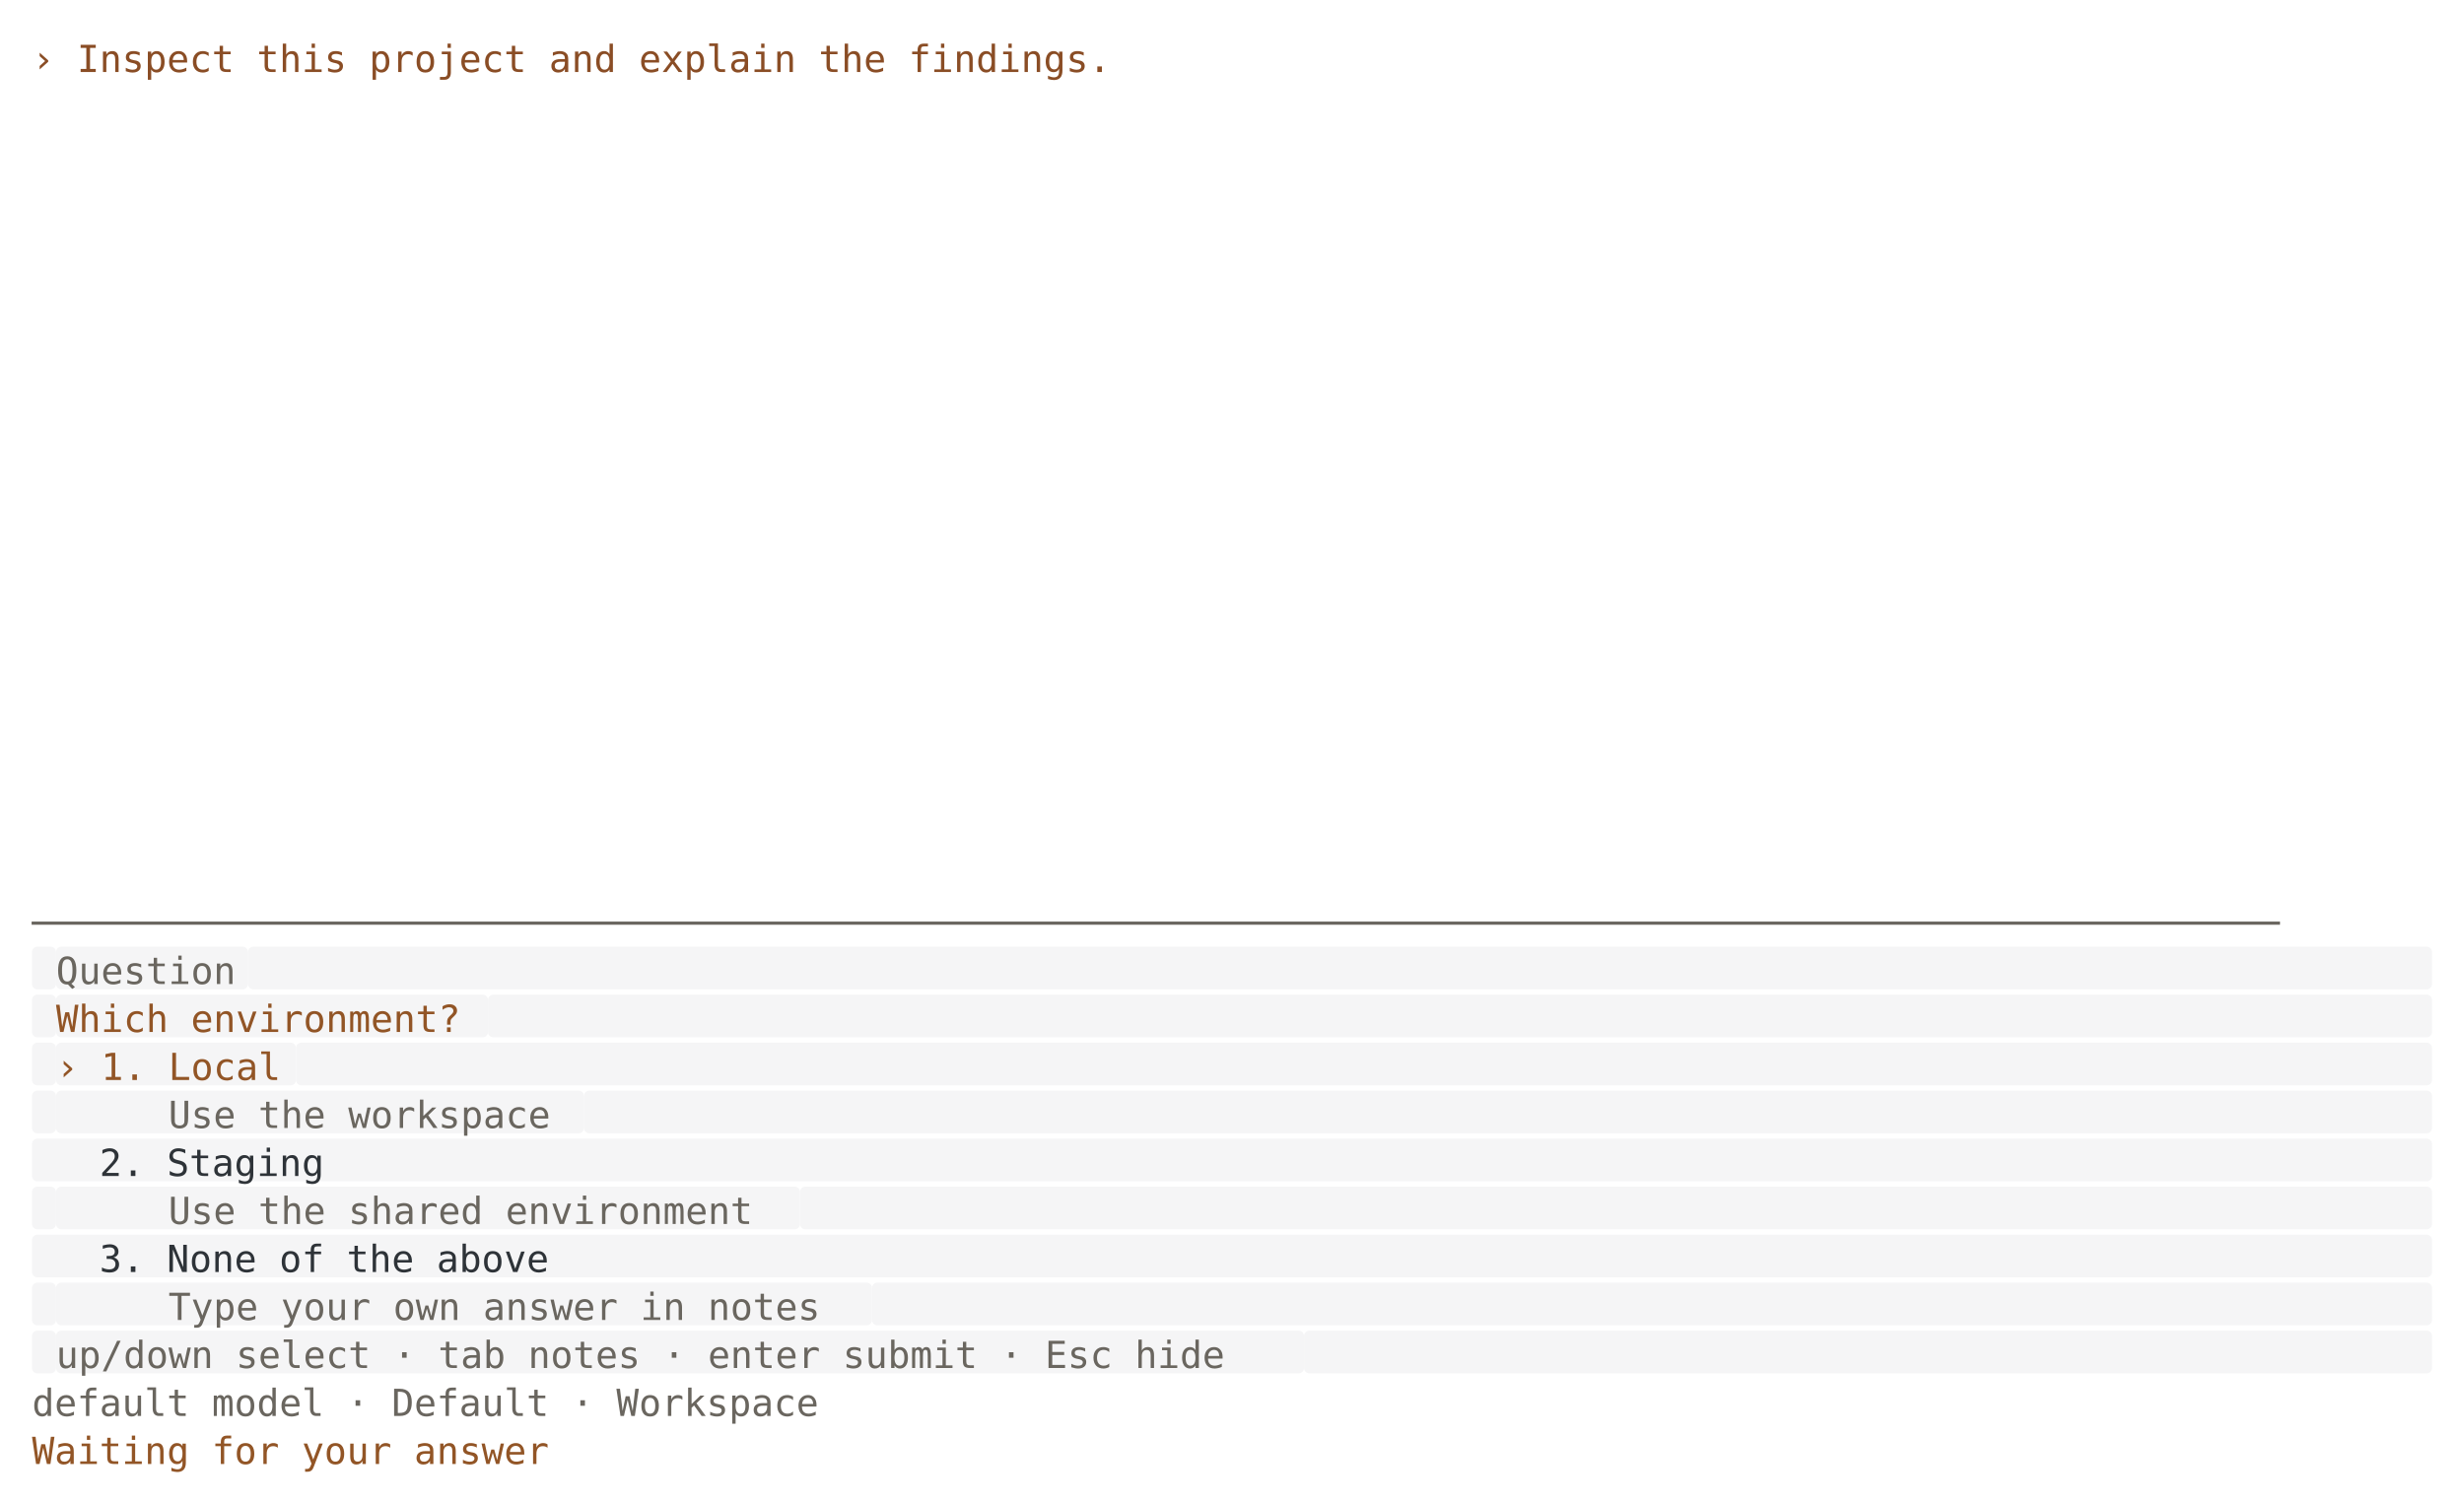
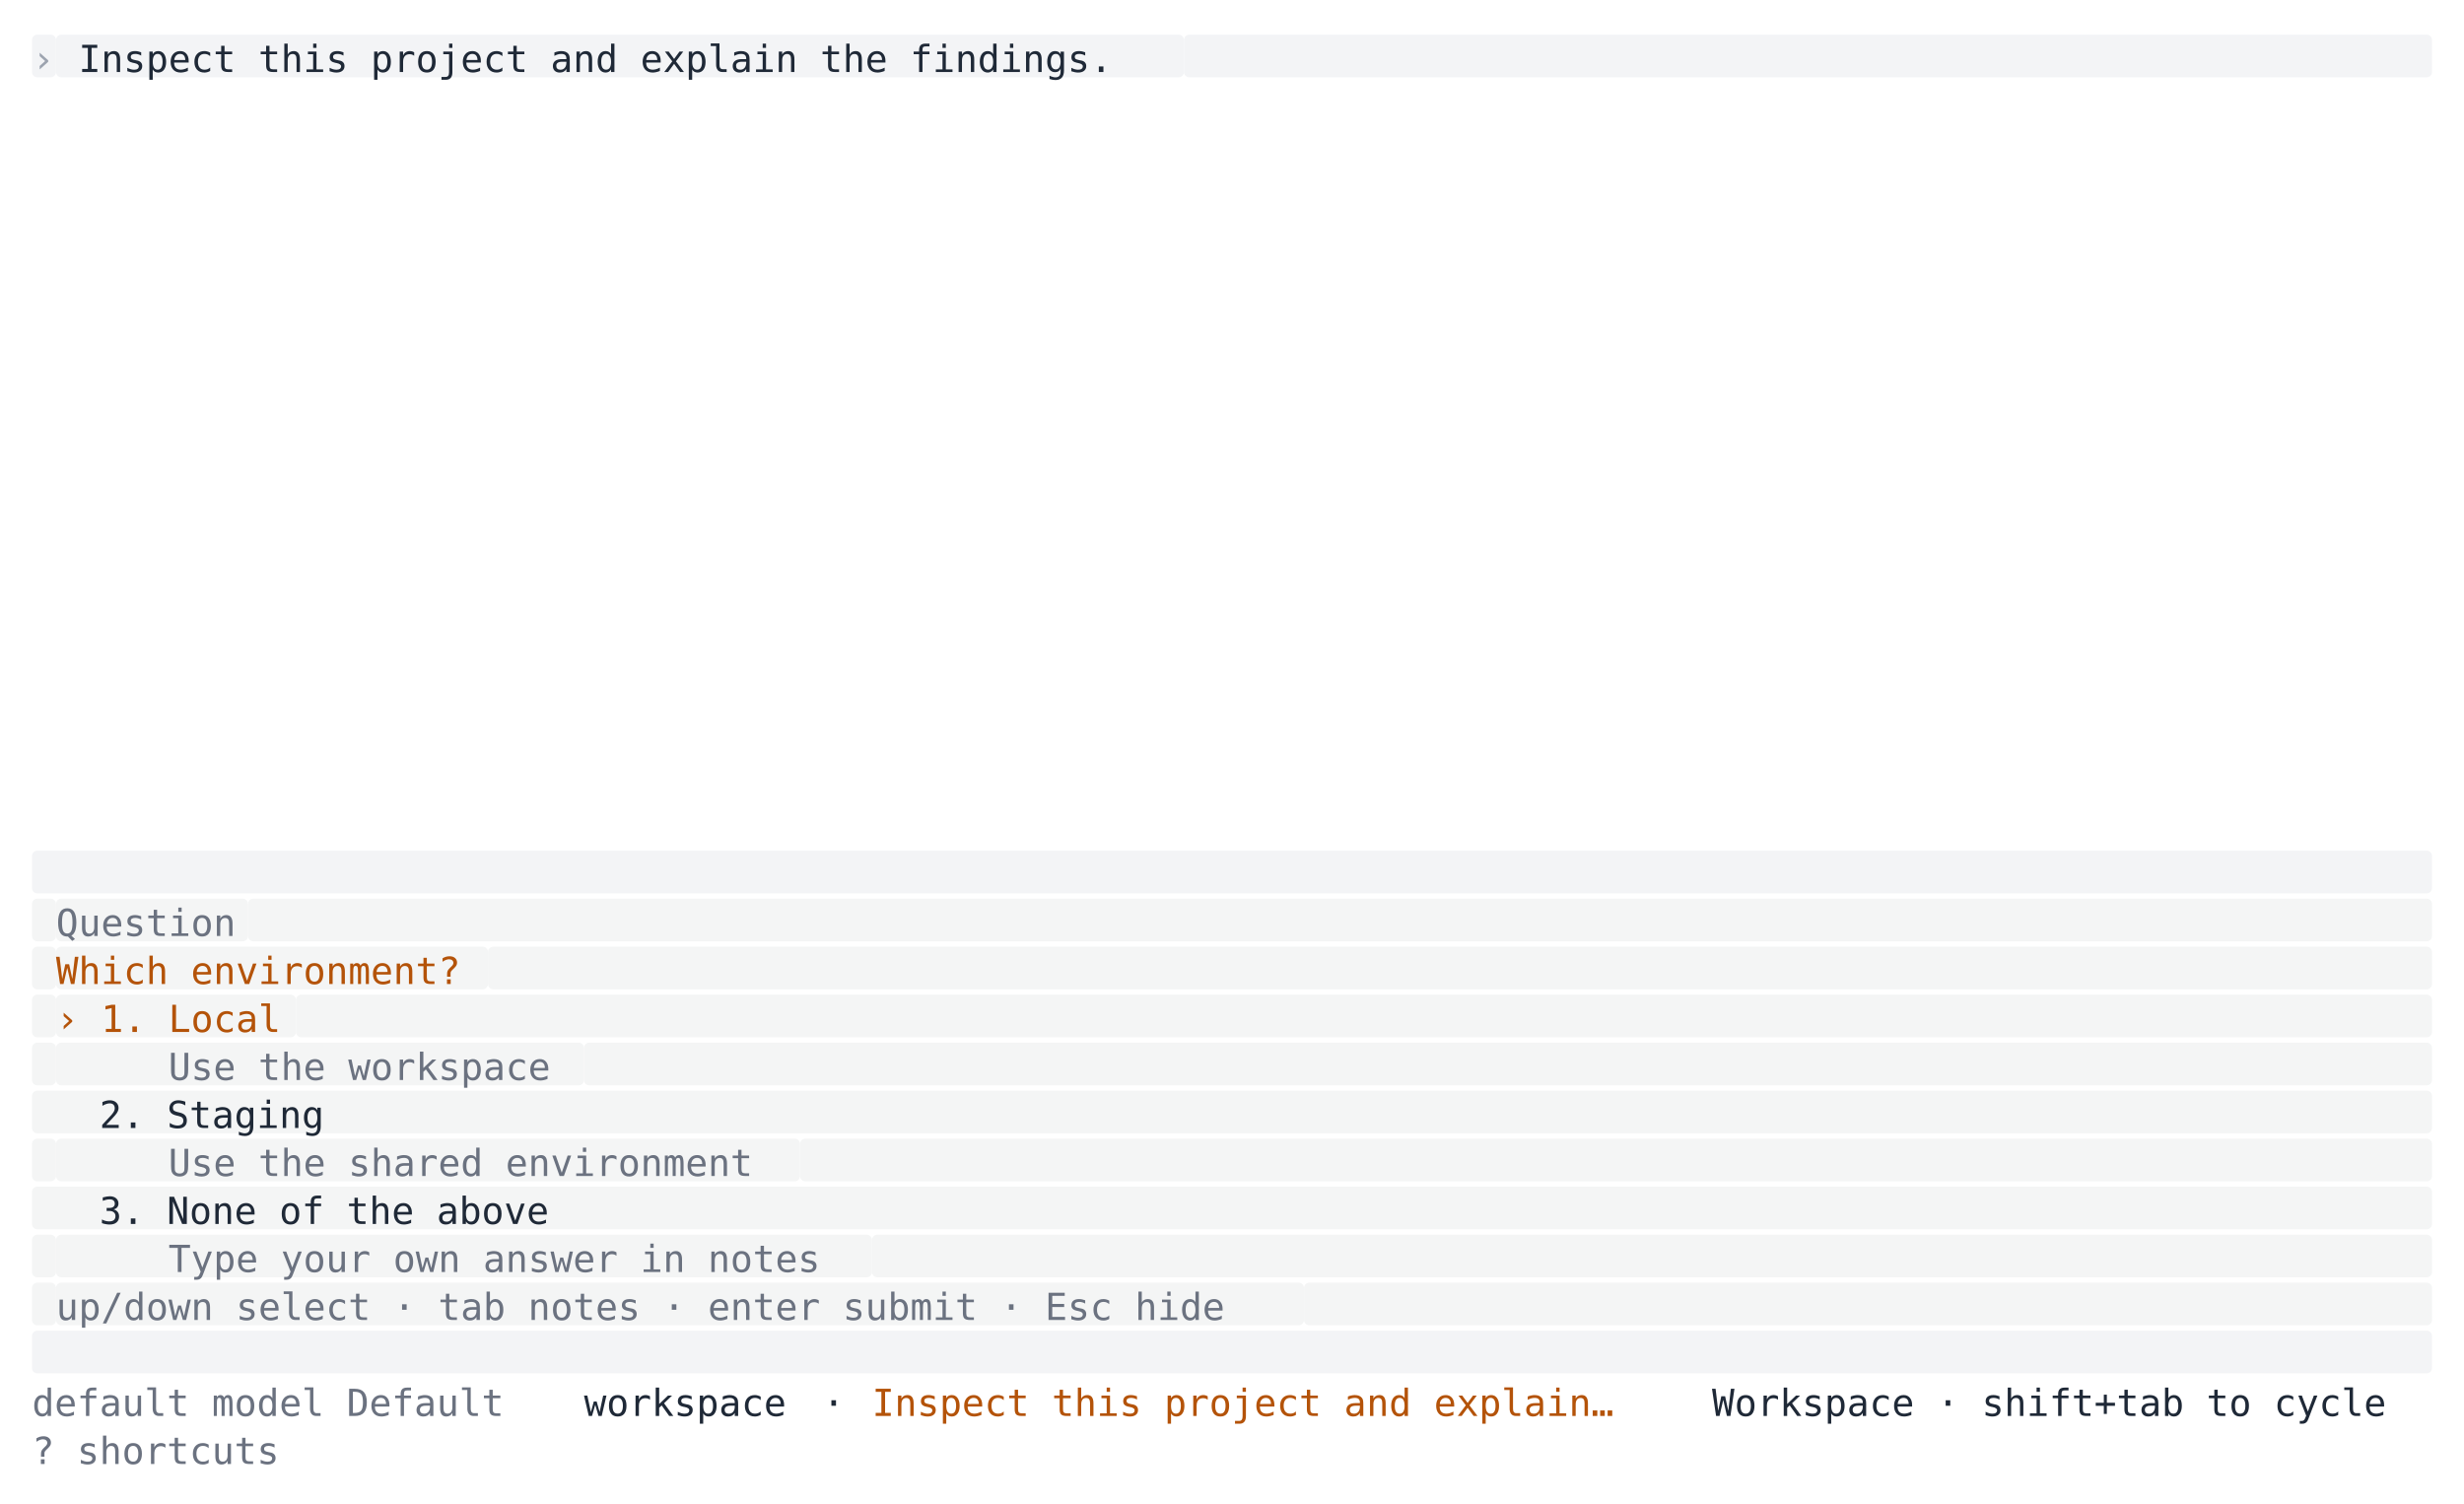
<svg xmlns="http://www.w3.org/2000/svg" width="924" height="564" viewBox="0 0 924 564">
  <rect width="100%" height="100%" fill="#ffffff" />
-   <text xml:space="preserve" x="12" y="27" fill="#8a4d25" font-family="Cascadia Mono, Consolas, monospace" font-size="14">› Inspect this project and explain the findings.</text>
-   <text xml:space="preserve" x="444" y="27" fill="#2e3338" font-family="Cascadia Mono, Consolas, monospace" font-size="14">                                                    </text>
-   <text xml:space="preserve" x="12" y="45" fill="#2e3338" font-family="Cascadia Mono, Consolas, monospace" font-size="14">                                                                                                    </text>
-   <text xml:space="preserve" x="12" y="63" fill="#2e3338" font-family="Cascadia Mono, Consolas, monospace" font-size="14">                                                                                                    </text>
-   <text xml:space="preserve" x="12" y="81" fill="#2e3338" font-family="Cascadia Mono, Consolas, monospace" font-size="14">                                                                                                    </text>
-   <text xml:space="preserve" x="12" y="99" fill="#2e3338" font-family="Cascadia Mono, Consolas, monospace" font-size="14">                                                                                                    </text>
-   <text xml:space="preserve" x="12" y="117" fill="#2e3338" font-family="Cascadia Mono, Consolas, monospace" font-size="14">                                                                                                    </text>
-   <text xml:space="preserve" x="12" y="135" fill="#2e3338" font-family="Cascadia Mono, Consolas, monospace" font-size="14">                                                                                                    </text>
-   <text xml:space="preserve" x="12" y="153" fill="#2e3338" font-family="Cascadia Mono, Consolas, monospace" font-size="14">                                                                                                    </text>
-   <text xml:space="preserve" x="12" y="171" fill="#2e3338" font-family="Cascadia Mono, Consolas, monospace" font-size="14">                                                                                                    </text>
-   <text xml:space="preserve" x="12" y="189" fill="#2e3338" font-family="Cascadia Mono, Consolas, monospace" font-size="14">                                                                                                    </text>
-   <text xml:space="preserve" x="12" y="207" fill="#2e3338" font-family="Cascadia Mono, Consolas, monospace" font-size="14">                                                                                                    </text>
-   <text xml:space="preserve" x="12" y="225" fill="#2e3338" font-family="Cascadia Mono, Consolas, monospace" font-size="14">                                                                                                    </text>
-   <text xml:space="preserve" x="12" y="243" fill="#2e3338" font-family="Cascadia Mono, Consolas, monospace" font-size="14">                                                                                                    </text>
-   <text xml:space="preserve" x="12" y="261" fill="#2e3338" font-family="Cascadia Mono, Consolas, monospace" font-size="14">                                                                                                    </text>
-   <text xml:space="preserve" x="12" y="279" fill="#2e3338" font-family="Cascadia Mono, Consolas, monospace" font-size="14">                                                                                                    </text>
-   <text xml:space="preserve" x="12" y="297" fill="#2e3338" font-family="Cascadia Mono, Consolas, monospace" font-size="14">                                                                                                    </text>
-   <text xml:space="preserve" x="12" y="315" fill="#2e3338" font-family="Cascadia Mono, Consolas, monospace" font-size="14">                                                                                                    </text>
-   <text xml:space="preserve" x="12" y="333" fill="#2e3338" font-family="Cascadia Mono, Consolas, monospace" font-size="14">                                                                                                    </text>
-   <text xml:space="preserve" x="12" y="351" fill="#6a665f" font-family="Cascadia Mono, Consolas, monospace" font-size="14">────────────────────────────────────────────────────────────────────────────────────────────────────</text>
-   <rect x="12" y="355" width="9" height="16" rx="2" fill="#f5f5f6" />
-   <text xml:space="preserve" x="12" y="369" fill="#2e3338" font-family="Cascadia Mono, Consolas, monospace" font-size="14"> </text>
-   <rect x="21" y="355" width="72" height="16" rx="2" fill="#f5f5f6" />
-   <text xml:space="preserve" x="21" y="369" fill="#6a665f" font-family="Cascadia Mono, Consolas, monospace" font-size="14">Question</text>
-   <rect x="93" y="355" width="819" height="16" rx="2" fill="#f5f5f6" />
-   <text xml:space="preserve" x="93" y="369" fill="#2e3338" font-family="Cascadia Mono, Consolas, monospace" font-size="14">                                                                                           </text>
-   <rect x="12" y="373" width="9" height="16" rx="2" fill="#f5f5f6" />
-   <text xml:space="preserve" x="12" y="387" fill="#2e3338" font-family="Cascadia Mono, Consolas, monospace" font-size="14"> </text>
-   <rect x="21" y="373" width="162" height="16" rx="2" fill="#f5f5f6" />
-   <text xml:space="preserve" x="21" y="387" fill="#925526" font-family="Cascadia Mono, Consolas, monospace" font-size="14">Which environment?</text>
-   <rect x="183" y="373" width="729" height="16" rx="2" fill="#f5f5f6" />
-   <text xml:space="preserve" x="183" y="387" fill="#2e3338" font-family="Cascadia Mono, Consolas, monospace" font-size="14">                                                                                 </text>
-   <rect x="12" y="391" width="9" height="16" rx="2" fill="#f5f5f6" />
-   <text xml:space="preserve" x="12" y="405" fill="#2e3338" font-family="Cascadia Mono, Consolas, monospace" font-size="14"> </text>
-   <rect x="21" y="391" width="90" height="16" rx="2" fill="#f5f5f6" />
-   <text xml:space="preserve" x="21" y="405" fill="#925526" font-family="Cascadia Mono, Consolas, monospace" font-size="14">› 1. Local</text>
-   <rect x="111" y="391" width="801" height="16" rx="2" fill="#f5f5f6" />
-   <text xml:space="preserve" x="111" y="405" fill="#2e3338" font-family="Cascadia Mono, Consolas, monospace" font-size="14">                                                                                         </text>
-   <rect x="12" y="409" width="9" height="16" rx="2" fill="#f5f5f6" />
-   <text xml:space="preserve" x="12" y="423" fill="#2e3338" font-family="Cascadia Mono, Consolas, monospace" font-size="14"> </text>
-   <rect x="21" y="409" width="198" height="16" rx="2" fill="#f5f5f6" />
-   <text xml:space="preserve" x="21" y="423" fill="#6a665f" font-family="Cascadia Mono, Consolas, monospace" font-size="14">     Use the workspace</text>
-   <rect x="219" y="409" width="693" height="16" rx="2" fill="#f5f5f6" />
-   <text xml:space="preserve" x="219" y="423" fill="#2e3338" font-family="Cascadia Mono, Consolas, monospace" font-size="14">                                                                             </text>
-   <rect x="12" y="427" width="900" height="16" rx="2" fill="#f5f5f6" />
-   <text xml:space="preserve" x="12" y="441" fill="#2e3338" font-family="Cascadia Mono, Consolas, monospace" font-size="14">   2. Staging                                                                                       </text>
-   <rect x="12" y="445" width="9" height="16" rx="2" fill="#f5f5f6" />
-   <text xml:space="preserve" x="12" y="459" fill="#2e3338" font-family="Cascadia Mono, Consolas, monospace" font-size="14"> </text>
-   <rect x="21" y="445" width="279" height="16" rx="2" fill="#f5f5f6" />
-   <text xml:space="preserve" x="21" y="459" fill="#6a665f" font-family="Cascadia Mono, Consolas, monospace" font-size="14">     Use the shared environment</text>
-   <rect x="300" y="445" width="612" height="16" rx="2" fill="#f5f5f6" />
-   <text xml:space="preserve" x="300" y="459" fill="#2e3338" font-family="Cascadia Mono, Consolas, monospace" font-size="14">                                                                    </text>
-   <rect x="12" y="463" width="900" height="16" rx="2" fill="#f5f5f6" />
-   <text xml:space="preserve" x="12" y="477" fill="#2e3338" font-family="Cascadia Mono, Consolas, monospace" font-size="14">   3. None of the above                                                                             </text>
-   <rect x="12" y="481" width="9" height="16" rx="2" fill="#f5f5f6" />
-   <text xml:space="preserve" x="12" y="495" fill="#2e3338" font-family="Cascadia Mono, Consolas, monospace" font-size="14"> </text>
-   <rect x="21" y="481" width="306" height="16" rx="2" fill="#f5f5f6" />
-   <text xml:space="preserve" x="21" y="495" fill="#6a665f" font-family="Cascadia Mono, Consolas, monospace" font-size="14">     Type your own answer in notes</text>
-   <rect x="327" y="481" width="585" height="16" rx="2" fill="#f5f5f6" />
-   <text xml:space="preserve" x="327" y="495" fill="#2e3338" font-family="Cascadia Mono, Consolas, monospace" font-size="14">                                                                 </text>
-   <rect x="12" y="499" width="9" height="16" rx="2" fill="#f5f5f6" />
-   <text xml:space="preserve" x="12" y="513" fill="#2e3338" font-family="Cascadia Mono, Consolas, monospace" font-size="14"> </text>
-   <rect x="21" y="499" width="468" height="16" rx="2" fill="#f5f5f6" />
-   <text xml:space="preserve" x="21" y="513" fill="#6a665f" font-family="Cascadia Mono, Consolas, monospace" font-size="14">up/down select · tab notes · enter submit · Esc hide</text>
-   <rect x="489" y="499" width="423" height="16" rx="2" fill="#f5f5f6" />
-   <text xml:space="preserve" x="489" y="513" fill="#2e3338" font-family="Cascadia Mono, Consolas, monospace" font-size="14">                                               </text>
-   <text xml:space="preserve" x="12" y="531" fill="#6a665f" font-family="Cascadia Mono, Consolas, monospace" font-size="14">default model · Default · Workspace</text>
-   <text xml:space="preserve" x="327" y="531" fill="#2e3338" font-family="Cascadia Mono, Consolas, monospace" font-size="14">                                                                 </text>
-   <text xml:space="preserve" x="12" y="549" fill="#925526" font-family="Cascadia Mono, Consolas, monospace" font-size="14">Waiting for your answer</text>
-   <text xml:space="preserve" x="219" y="549" fill="#2e3338" font-family="Cascadia Mono, Consolas, monospace" font-size="14">                                                                             </text>
+   <rect x="12" y="13" width="9" height="16" rx="2" fill="#f3f4f6" />
+   <text xml:space="preserve" x="12" y="27" fill="#9ca3af" font-family="Cascadia Mono, Consolas, monospace" font-size="14">›</text>
+   <rect x="21" y="13" width="423" height="16" rx="2" fill="#f3f4f6" />
+   <text xml:space="preserve" x="21" y="27" fill="#1f2937" font-family="Cascadia Mono, Consolas, monospace" font-size="14"> Inspect this project and explain the findings.</text>
+   <rect x="444" y="13" width="468" height="16" rx="2" fill="#f3f4f6" />
+   <text xml:space="preserve" x="444" y="27" fill="#1F2937" font-family="Cascadia Mono, Consolas, monospace" font-size="14">                                                    </text>
+   <text xml:space="preserve" x="12" y="45" fill="#1F2937" font-family="Cascadia Mono, Consolas, monospace" font-size="14">                                                                                                    </text>
+   <text xml:space="preserve" x="12" y="63" fill="#1F2937" font-family="Cascadia Mono, Consolas, monospace" font-size="14">                                                                                                    </text>
+   <text xml:space="preserve" x="12" y="81" fill="#1F2937" font-family="Cascadia Mono, Consolas, monospace" font-size="14">                                                                                                    </text>
+   <text xml:space="preserve" x="12" y="99" fill="#1F2937" font-family="Cascadia Mono, Consolas, monospace" font-size="14">                                                                                                    </text>
+   <text xml:space="preserve" x="12" y="117" fill="#1F2937" font-family="Cascadia Mono, Consolas, monospace" font-size="14">                                                                                                    </text>
+   <text xml:space="preserve" x="12" y="135" fill="#1F2937" font-family="Cascadia Mono, Consolas, monospace" font-size="14">                                                                                                    </text>
+   <text xml:space="preserve" x="12" y="153" fill="#1F2937" font-family="Cascadia Mono, Consolas, monospace" font-size="14">                                                                                                    </text>
+   <text xml:space="preserve" x="12" y="171" fill="#1F2937" font-family="Cascadia Mono, Consolas, monospace" font-size="14">                                                                                                    </text>
+   <text xml:space="preserve" x="12" y="189" fill="#1F2937" font-family="Cascadia Mono, Consolas, monospace" font-size="14">                                                                                                    </text>
+   <text xml:space="preserve" x="12" y="207" fill="#1F2937" font-family="Cascadia Mono, Consolas, monospace" font-size="14">                                                                                                    </text>
+   <text xml:space="preserve" x="12" y="225" fill="#1F2937" font-family="Cascadia Mono, Consolas, monospace" font-size="14">                                                                                                    </text>
+   <text xml:space="preserve" x="12" y="243" fill="#1F2937" font-family="Cascadia Mono, Consolas, monospace" font-size="14">                                                                                                    </text>
+   <text xml:space="preserve" x="12" y="261" fill="#1F2937" font-family="Cascadia Mono, Consolas, monospace" font-size="14">                                                                                                    </text>
+   <text xml:space="preserve" x="12" y="279" fill="#1F2937" font-family="Cascadia Mono, Consolas, monospace" font-size="14">                                                                                                    </text>
+   <text xml:space="preserve" x="12" y="297" fill="#1F2937" font-family="Cascadia Mono, Consolas, monospace" font-size="14">                                                                                                    </text>
+   <text xml:space="preserve" x="12" y="315" fill="#1F2937" font-family="Cascadia Mono, Consolas, monospace" font-size="14">                                                                                                    </text>
+   <rect x="12" y="319" width="900" height="16" rx="2" fill="#f3f4f6" />
+   <text xml:space="preserve" x="12" y="333" fill="#1F2937" font-family="Cascadia Mono, Consolas, monospace" font-size="14">                                                                                                    </text>
+   <rect x="12" y="337" width="9" height="16" rx="2" fill="#f4f5f5" />
+   <text xml:space="preserve" x="12" y="351" fill="#1F2937" font-family="Cascadia Mono, Consolas, monospace" font-size="14"> </text>
+   <rect x="21" y="337" width="72" height="16" rx="2" fill="#f4f5f5" />
+   <text xml:space="preserve" x="21" y="351" fill="#6b7280" font-family="Cascadia Mono, Consolas, monospace" font-size="14">Question</text>
+   <rect x="93" y="337" width="819" height="16" rx="2" fill="#f4f5f5" />
+   <text xml:space="preserve" x="93" y="351" fill="#1F2937" font-family="Cascadia Mono, Consolas, monospace" font-size="14">                                                                                           </text>
+   <rect x="12" y="355" width="9" height="16" rx="2" fill="#f4f5f5" />
+   <text xml:space="preserve" x="12" y="369" fill="#1F2937" font-family="Cascadia Mono, Consolas, monospace" font-size="14"> </text>
+   <rect x="21" y="355" width="162" height="16" rx="2" fill="#f4f5f5" />
+   <text xml:space="preserve" x="21" y="369" fill="#b45309" font-family="Cascadia Mono, Consolas, monospace" font-size="14">Which environment?</text>
+   <rect x="183" y="355" width="729" height="16" rx="2" fill="#f4f5f5" />
+   <text xml:space="preserve" x="183" y="369" fill="#1F2937" font-family="Cascadia Mono, Consolas, monospace" font-size="14">                                                                                 </text>
+   <rect x="12" y="373" width="9" height="16" rx="2" fill="#f4f5f5" />
+   <text xml:space="preserve" x="12" y="387" fill="#1F2937" font-family="Cascadia Mono, Consolas, monospace" font-size="14"> </text>
+   <rect x="21" y="373" width="90" height="16" rx="2" fill="#f4f5f5" />
+   <text xml:space="preserve" x="21" y="387" fill="#b45309" font-family="Cascadia Mono, Consolas, monospace" font-size="14">› 1. Local</text>
+   <rect x="111" y="373" width="801" height="16" rx="2" fill="#f4f5f5" />
+   <text xml:space="preserve" x="111" y="387" fill="#1F2937" font-family="Cascadia Mono, Consolas, monospace" font-size="14">                                                                                         </text>
+   <rect x="12" y="391" width="9" height="16" rx="2" fill="#f4f5f5" />
+   <text xml:space="preserve" x="12" y="405" fill="#1F2937" font-family="Cascadia Mono, Consolas, monospace" font-size="14"> </text>
+   <rect x="21" y="391" width="198" height="16" rx="2" fill="#f4f5f5" />
+   <text xml:space="preserve" x="21" y="405" fill="#6b7280" font-family="Cascadia Mono, Consolas, monospace" font-size="14">     Use the workspace</text>
+   <rect x="219" y="391" width="693" height="16" rx="2" fill="#f4f5f5" />
+   <text xml:space="preserve" x="219" y="405" fill="#1F2937" font-family="Cascadia Mono, Consolas, monospace" font-size="14">                                                                             </text>
+   <rect x="12" y="409" width="900" height="16" rx="2" fill="#f4f5f5" />
+   <text xml:space="preserve" x="12" y="423" fill="#1F2937" font-family="Cascadia Mono, Consolas, monospace" font-size="14">   2. Staging                                                                                       </text>
+   <rect x="12" y="427" width="9" height="16" rx="2" fill="#f4f5f5" />
+   <text xml:space="preserve" x="12" y="441" fill="#1F2937" font-family="Cascadia Mono, Consolas, monospace" font-size="14"> </text>
+   <rect x="21" y="427" width="279" height="16" rx="2" fill="#f4f5f5" />
+   <text xml:space="preserve" x="21" y="441" fill="#6b7280" font-family="Cascadia Mono, Consolas, monospace" font-size="14">     Use the shared environment</text>
+   <rect x="300" y="427" width="612" height="16" rx="2" fill="#f4f5f5" />
+   <text xml:space="preserve" x="300" y="441" fill="#1F2937" font-family="Cascadia Mono, Consolas, monospace" font-size="14">                                                                    </text>
+   <rect x="12" y="445" width="900" height="16" rx="2" fill="#f4f5f5" />
+   <text xml:space="preserve" x="12" y="459" fill="#1F2937" font-family="Cascadia Mono, Consolas, monospace" font-size="14">   3. None of the above                                                                             </text>
+   <rect x="12" y="463" width="9" height="16" rx="2" fill="#f4f5f5" />
+   <text xml:space="preserve" x="12" y="477" fill="#1F2937" font-family="Cascadia Mono, Consolas, monospace" font-size="14"> </text>
+   <rect x="21" y="463" width="306" height="16" rx="2" fill="#f4f5f5" />
+   <text xml:space="preserve" x="21" y="477" fill="#6b7280" font-family="Cascadia Mono, Consolas, monospace" font-size="14">     Type your own answer in notes</text>
+   <rect x="327" y="463" width="585" height="16" rx="2" fill="#f4f5f5" />
+   <text xml:space="preserve" x="327" y="477" fill="#1F2937" font-family="Cascadia Mono, Consolas, monospace" font-size="14">                                                                 </text>
+   <rect x="12" y="481" width="9" height="16" rx="2" fill="#f4f5f5" />
+   <text xml:space="preserve" x="12" y="495" fill="#1F2937" font-family="Cascadia Mono, Consolas, monospace" font-size="14"> </text>
+   <rect x="21" y="481" width="468" height="16" rx="2" fill="#f4f5f5" />
+   <text xml:space="preserve" x="21" y="495" fill="#6b7280" font-family="Cascadia Mono, Consolas, monospace" font-size="14">up/down select · tab notes · enter submit · Esc hide</text>
+   <rect x="489" y="481" width="423" height="16" rx="2" fill="#f4f5f5" />
+   <text xml:space="preserve" x="489" y="495" fill="#1F2937" font-family="Cascadia Mono, Consolas, monospace" font-size="14">                                               </text>
+   <rect x="12" y="499" width="900" height="16" rx="2" fill="#f3f4f6" />
+   <text xml:space="preserve" x="12" y="513" fill="#1F2937" font-family="Cascadia Mono, Consolas, monospace" font-size="14">                                                                                                    </text>
+   <text xml:space="preserve" x="12" y="531" fill="#6b7280" font-family="Cascadia Mono, Consolas, monospace" font-size="14">default model Default</text>
+   <text xml:space="preserve" x="201" y="531" fill="#1F2937" font-family="Cascadia Mono, Consolas, monospace" font-size="14">  </text>
+   <text xml:space="preserve" x="219" y="531" fill="#1f2937" font-family="Cascadia Mono, Consolas, monospace" font-size="14">workspace</text>
+   <text xml:space="preserve" x="300" y="531" fill="#1F2937" font-family="Cascadia Mono, Consolas, monospace" font-size="14"> · </text>
+   <text xml:space="preserve" x="327" y="531" fill="#b45309" font-family="Cascadia Mono, Consolas, monospace" font-size="14">Inspect this project and explain…</text>
+   <text xml:space="preserve" x="624" y="531" fill="#1F2937" font-family="Cascadia Mono, Consolas, monospace" font-size="14">  </text>
+   <text xml:space="preserve" x="642" y="531" fill="#1f2937" font-family="Cascadia Mono, Consolas, monospace" font-size="14">Workspace · shift+tab to cycle</text>
+   <text xml:space="preserve" x="12" y="549" fill="#6b7280" font-family="Cascadia Mono, Consolas, monospace" font-size="14">? shortcuts</text>
+   <text xml:space="preserve" x="111" y="549" fill="#1F2937" font-family="Cascadia Mono, Consolas, monospace" font-size="14">                                                                                         </text>
</svg>
